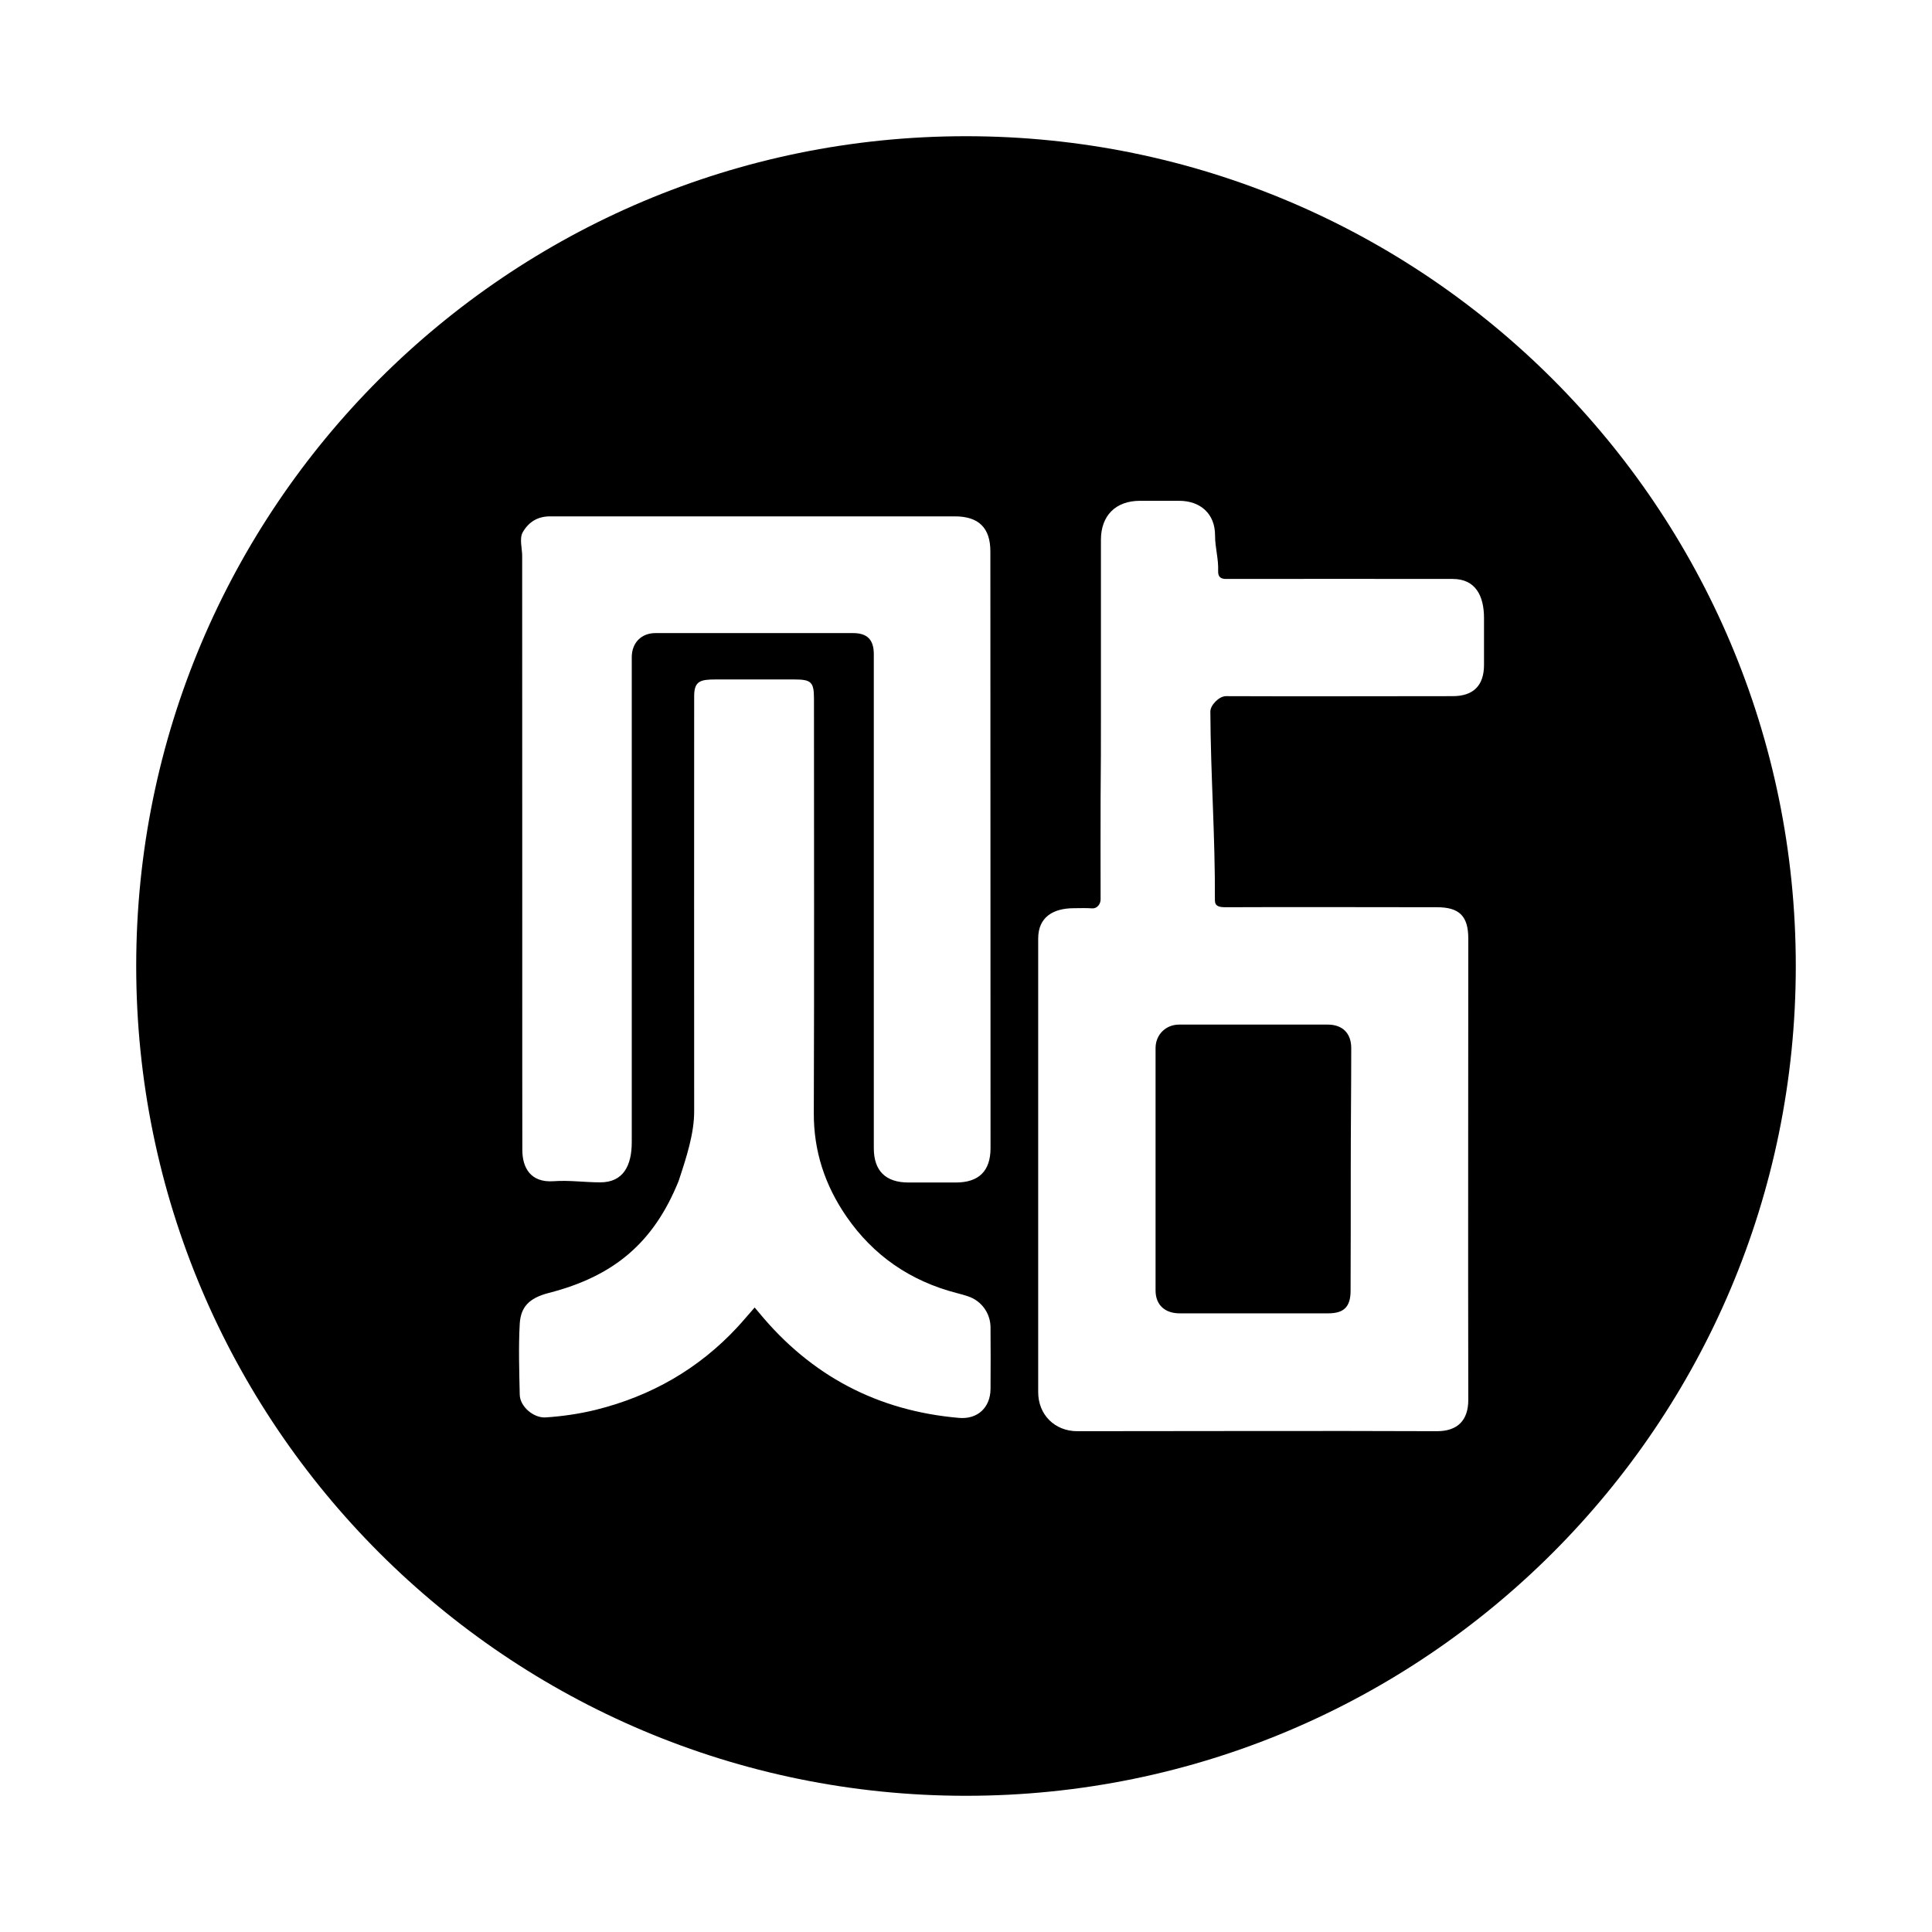
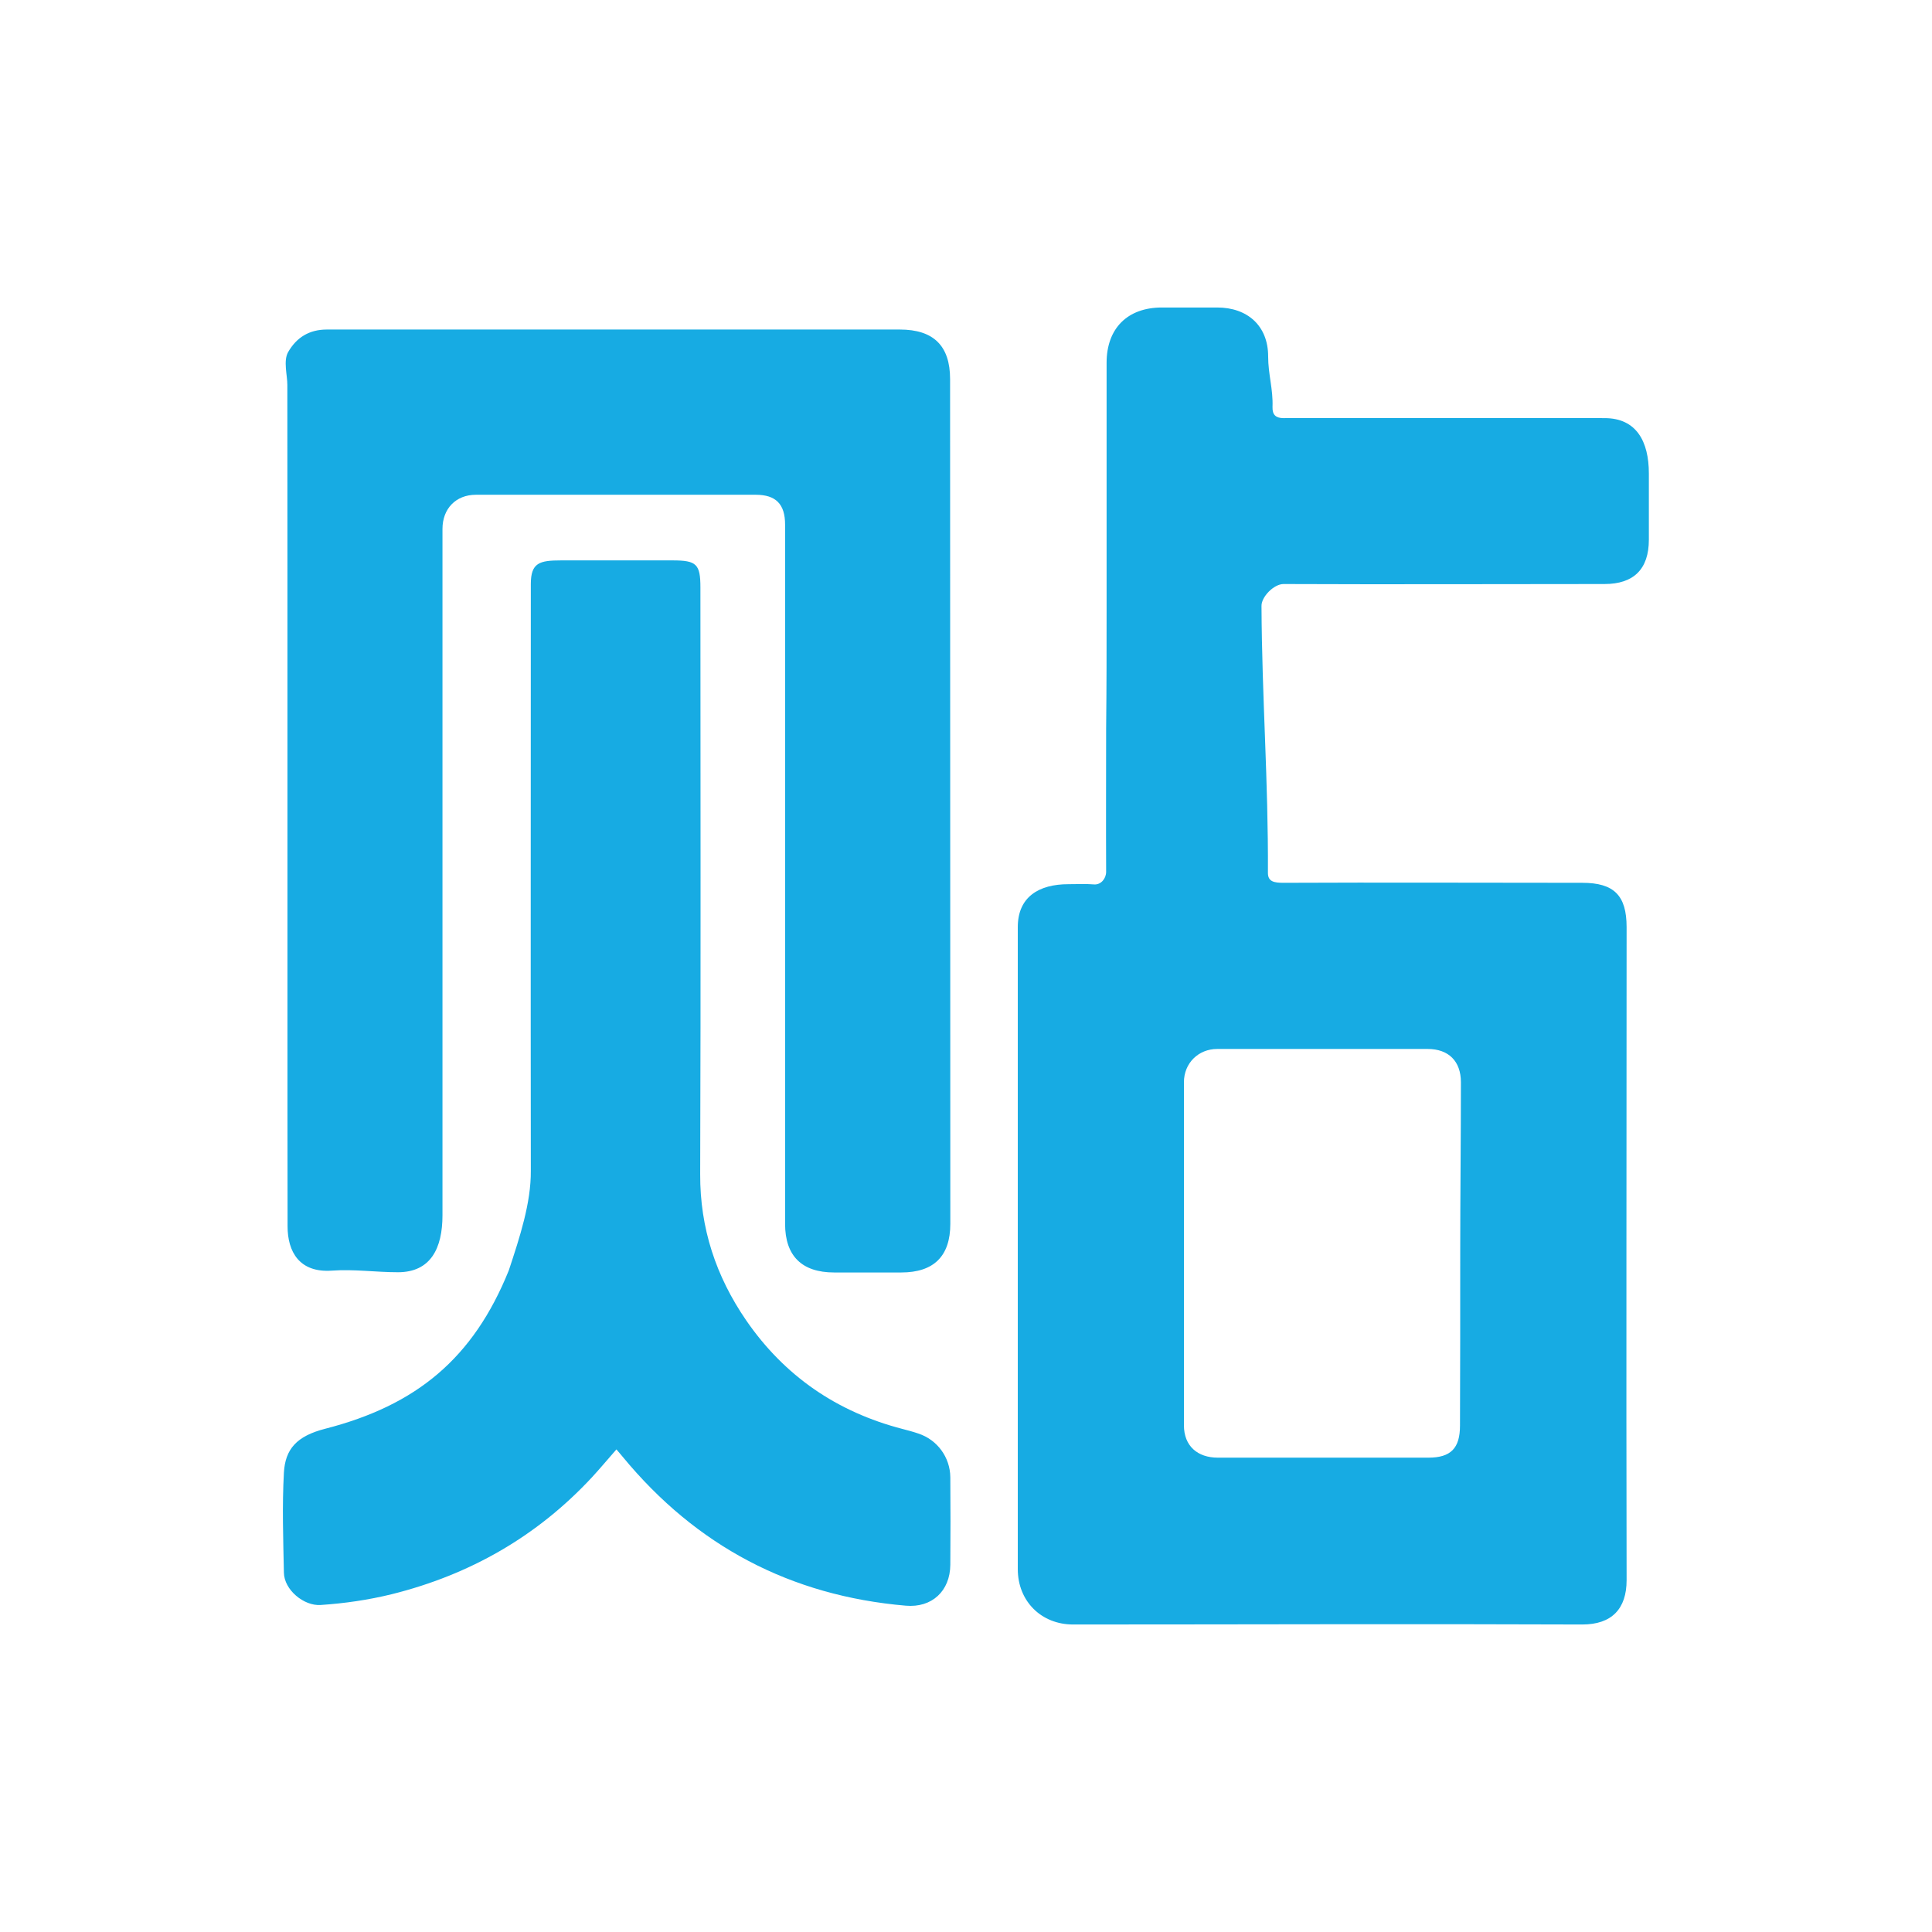
- <svg xmlns="http://www.w3.org/2000/svg" t="1629006430133" class="icon" viewBox="0 0 1024 1024" version="1.1" p-id="2324" width="200" height="200">
-   <path d="M418.996 537.114" p-id="2325" />
-   <path d="M512.003 72.193c-242.903 0-439.811 196.908-439.811 439.811 0 242.897 196.908 439.804 439.811 439.804 242.897 0 439.804-196.908 439.804-439.804C951.807 269.1 754.9 72.193 512.003 72.193zM277.019 282.191c3.18-5.586 7.992-8.507 14.522-8.507l44.854 0 169.7 0c12.632 0 18.821 6.102 18.821 18.561 0 105.43 0.086 210.86 0.086 316.292 0 12.115-6.189 18.217-18.388 18.217l-25.092 0c-12.115 0-18.386-6.189-18.386-18.217L463.135 398.107l0-51.383c0-7.647-3.439-11.173-11-11.173l-104.744 0c-7.561 0-12.545 5.244-12.545 12.804l0 257.004c0 12.287-4.381 21.309-16.668 21.309-8.333 0-16.412-1.203-24.746-0.603-12.201 0.859-16.585-7.13-16.585-16.582-0.087-0.086 0-262.673-0.087-315.087C276.759 290.784 275.214 285.458 277.019 282.191zM525 736.224c-0.086 9.793-6.875 16.154-16.672 15.291-43.135-3.694-78.451-22.339-105.947-55.677-0.773-0.859-1.459-1.804-2.405-2.835-3.094 3.521-6.102 7.13-9.197 10.483-20.535 22.083-45.626 36.433-74.926 43.735-8.764 2.149-17.613 3.436-26.637 4.04-6.271 0.429-13.659-5.672-13.746-12.118-0.259-12.457-0.69-25.002 0-37.462 0.515-8.765 4.726-13.664 15.464-16.412 34.115-8.765 55.421-26.292 68.74-59.29 4.125-12.46 8.334-25.26 8.251-37.292-0.087-72.95 0-146.671 0-219.711 0-7.988 3.263-8.849 11.342-8.849l41.759 0c8.934 0 10.396 1.373 10.396 10.139 0 73.207 0.173 146.502-0.086 219.711-0.087 20.193 5.93 38.236 17.185 54.65 14.35 20.881 34.025 34.371 58.6 40.728 1.976 0.513 3.954 1.032 5.93 1.719 7.046 2.322 11.859 8.851 11.945 16.326C525.083 714.312 525.083 725.309 525 736.224zM786.556 352.396c0 10.996-5.672 16.581-16.586 16.581-40.987 0-79.223 0.173-120.21 0-3.607 0-8.333 4.812-8.247 8.251 0.173 34.452 2.577 65.473 2.408 99.931 0 3.263 2.318 3.694 5.839 3.694 37.206-0.173 74.671 0 111.877 0 11.859 0 16.585 4.726 16.585 16.582 0 80.169-0.172 164.376 0 244.543 0 10.742-5.588 16.585-16.585 16.585-63.242-0.259-127.427 0-190.669 0-11.942 0-20.707-8.765-20.707-20.707L550.262 497.435c0-11.255 7.82-16.068 18.989-16.068 3.18 0 6.442-0.172 9.623 0.087 2.49 0.172 4.467-2.149 4.467-4.726-0.087-17.873 0-36.003 0-53.874 0.173-15.296 0.173-30.249 0.173-45.544L583.514 286.144c0-12.801 7.734-20.707 20.707-20.707l20.71 0c11.342 0 19.076 6.875 19.076 18.303 0 6.788 1.889 12.201 1.631 18.989-0.086 3.008 1.373 4.125 4.122 4.125 40.987-0.086 79.224 0 120.21 0 11.946 0 16.586 8.762 16.586 20.708L786.555 352.396z" p-id="2326" />
-   <path d="M612.472 555.52l0 128.458c0 7.734 5.068 12.118 12.714 12.118l78.797 0c8.42 0 11.857-3.525 11.857-12.032 0.086-21.565 0.086-43.131 0.086-64.787 0-21.651 0.259-42.1 0.259-63.757 0-7.816-4.553-12.46-12.46-12.46l-78.793 0C617.884 543.06 612.472 548.39 612.472 555.52z" p-id="2327" />
+ <svg xmlns="http://www.w3.org/2000/svg" t="1629013003384" class="icon" viewBox="0 0 1024 1024" version="1.1" p-id="11253" width="200" height="200">
+   <path d="M586.518 321.346V192.296c0-18.123 10.947-29.313 29.313-29.313h29.313c16.055 0 27.002 9.73 27.002 25.907 0 9.609 2.676 17.271 2.311 26.88-0.122 4.257 1.946 5.838 5.838 5.838 58.017-0.122 112.143 0 170.16 0 16.907 0 23.475 12.406 23.475 29.313v35.151c0 15.569-8.028 23.475-23.475 23.475-58.017 0-112.143 0.243-170.16 0-5.108 0-11.798 6.811-11.676 11.676 0.243 48.773 3.649 92.682 3.406 141.455 0 4.622 3.284 5.23 8.271 5.23 52.666-0.243 105.696 0 158.362 0 16.785 0 23.475 6.69 23.475 23.475 0 113.48-0.243 232.678 0 346.158 0 15.204-7.906 23.475-23.475 23.475-89.519-0.365-180.377 0-269.896 0-16.907 0-29.313-12.406-29.313-29.313V491.384c0-15.933 11.068-22.745 26.88-22.745 4.5 0 9.122-0.243 13.623 0.122 3.527 0.243 6.325-3.041 6.325-6.69-0.122-25.299 0-50.963 0-76.262 0.243-21.65 0.243-42.814 0.243-64.464zM773.949 663.855c0-30.651 0.365-59.599 0.365-90.249 0-11.068-6.446-17.636-17.636-17.636h-111.534c-9.974 0-17.636 7.541-17.636 17.636v181.836c0 10.947 7.176 17.15 18.001 17.15h111.534c11.92 0 16.785-4.987 16.785-17.028 0.122-30.529 0.122-61.058 0.122-91.709zM152.3 203.973c0-5.108-2.189-12.649 0.365-17.271 4.5-7.906 11.312-12.041 20.555-12.041h303.709c17.88 0 26.637 8.636 26.637 26.272 0 149.24 0.122 298.479 0.122 447.719 0 17.15-8.757 25.785-26.029 25.785h-35.516c-17.15 0-26.029-8.757-26.029-25.785V350.78v-72.735c0-10.825-4.865-15.812-15.569-15.812H252.279c-10.703 0-17.758 7.419-17.758 18.123v363.794c0 17.393-6.203 30.164-23.596 30.164-11.798 0-23.231-1.703-35.029-0.851-17.271 1.216-23.475-10.095-23.475-23.475-0.122-0.122 0-371.822-0.122-446.016z" fill="#17abe3" p-id="11254" />
+   <path d="M326.717 768.213c-4.379 4.987-8.636 10.095-13.014 14.839-29.069 31.259-64.585 51.571-106.061 61.909-12.406 3.041-24.934 4.865-37.705 5.717-8.879 0.608-19.339-8.028-19.461-17.15-0.365-17.636-0.973-35.394 0-53.031 0.73-12.406 6.69-19.339 21.893-23.231 48.287-12.406 78.451-37.219 97.304-83.924 5.838-17.636 11.798-35.759 11.676-52.787-0.122-103.264 0-207.622 0-311.007 0-11.312 4.622-12.528 16.055-12.528h59.112c12.649 0 14.717 1.946 14.717 14.352 0 103.628 0.243 207.379-0.122 311.007-0.122 28.583 8.392 54.125 24.326 77.356 20.312 29.556 48.165 48.652 82.951 57.652 2.797 0.73 5.595 1.46 8.392 2.433 9.974 3.284 16.785 12.528 16.907 23.11 0.122 15.447 0.122 31.016 0 46.463-0.122 13.866-9.73 22.866-23.596 21.65-61.058-5.23-111.048-31.624-149.969-78.816-1.095-1.216-2.068-2.554-3.406-4.014z" fill="#17abe3" p-id="11255" />
</svg>
